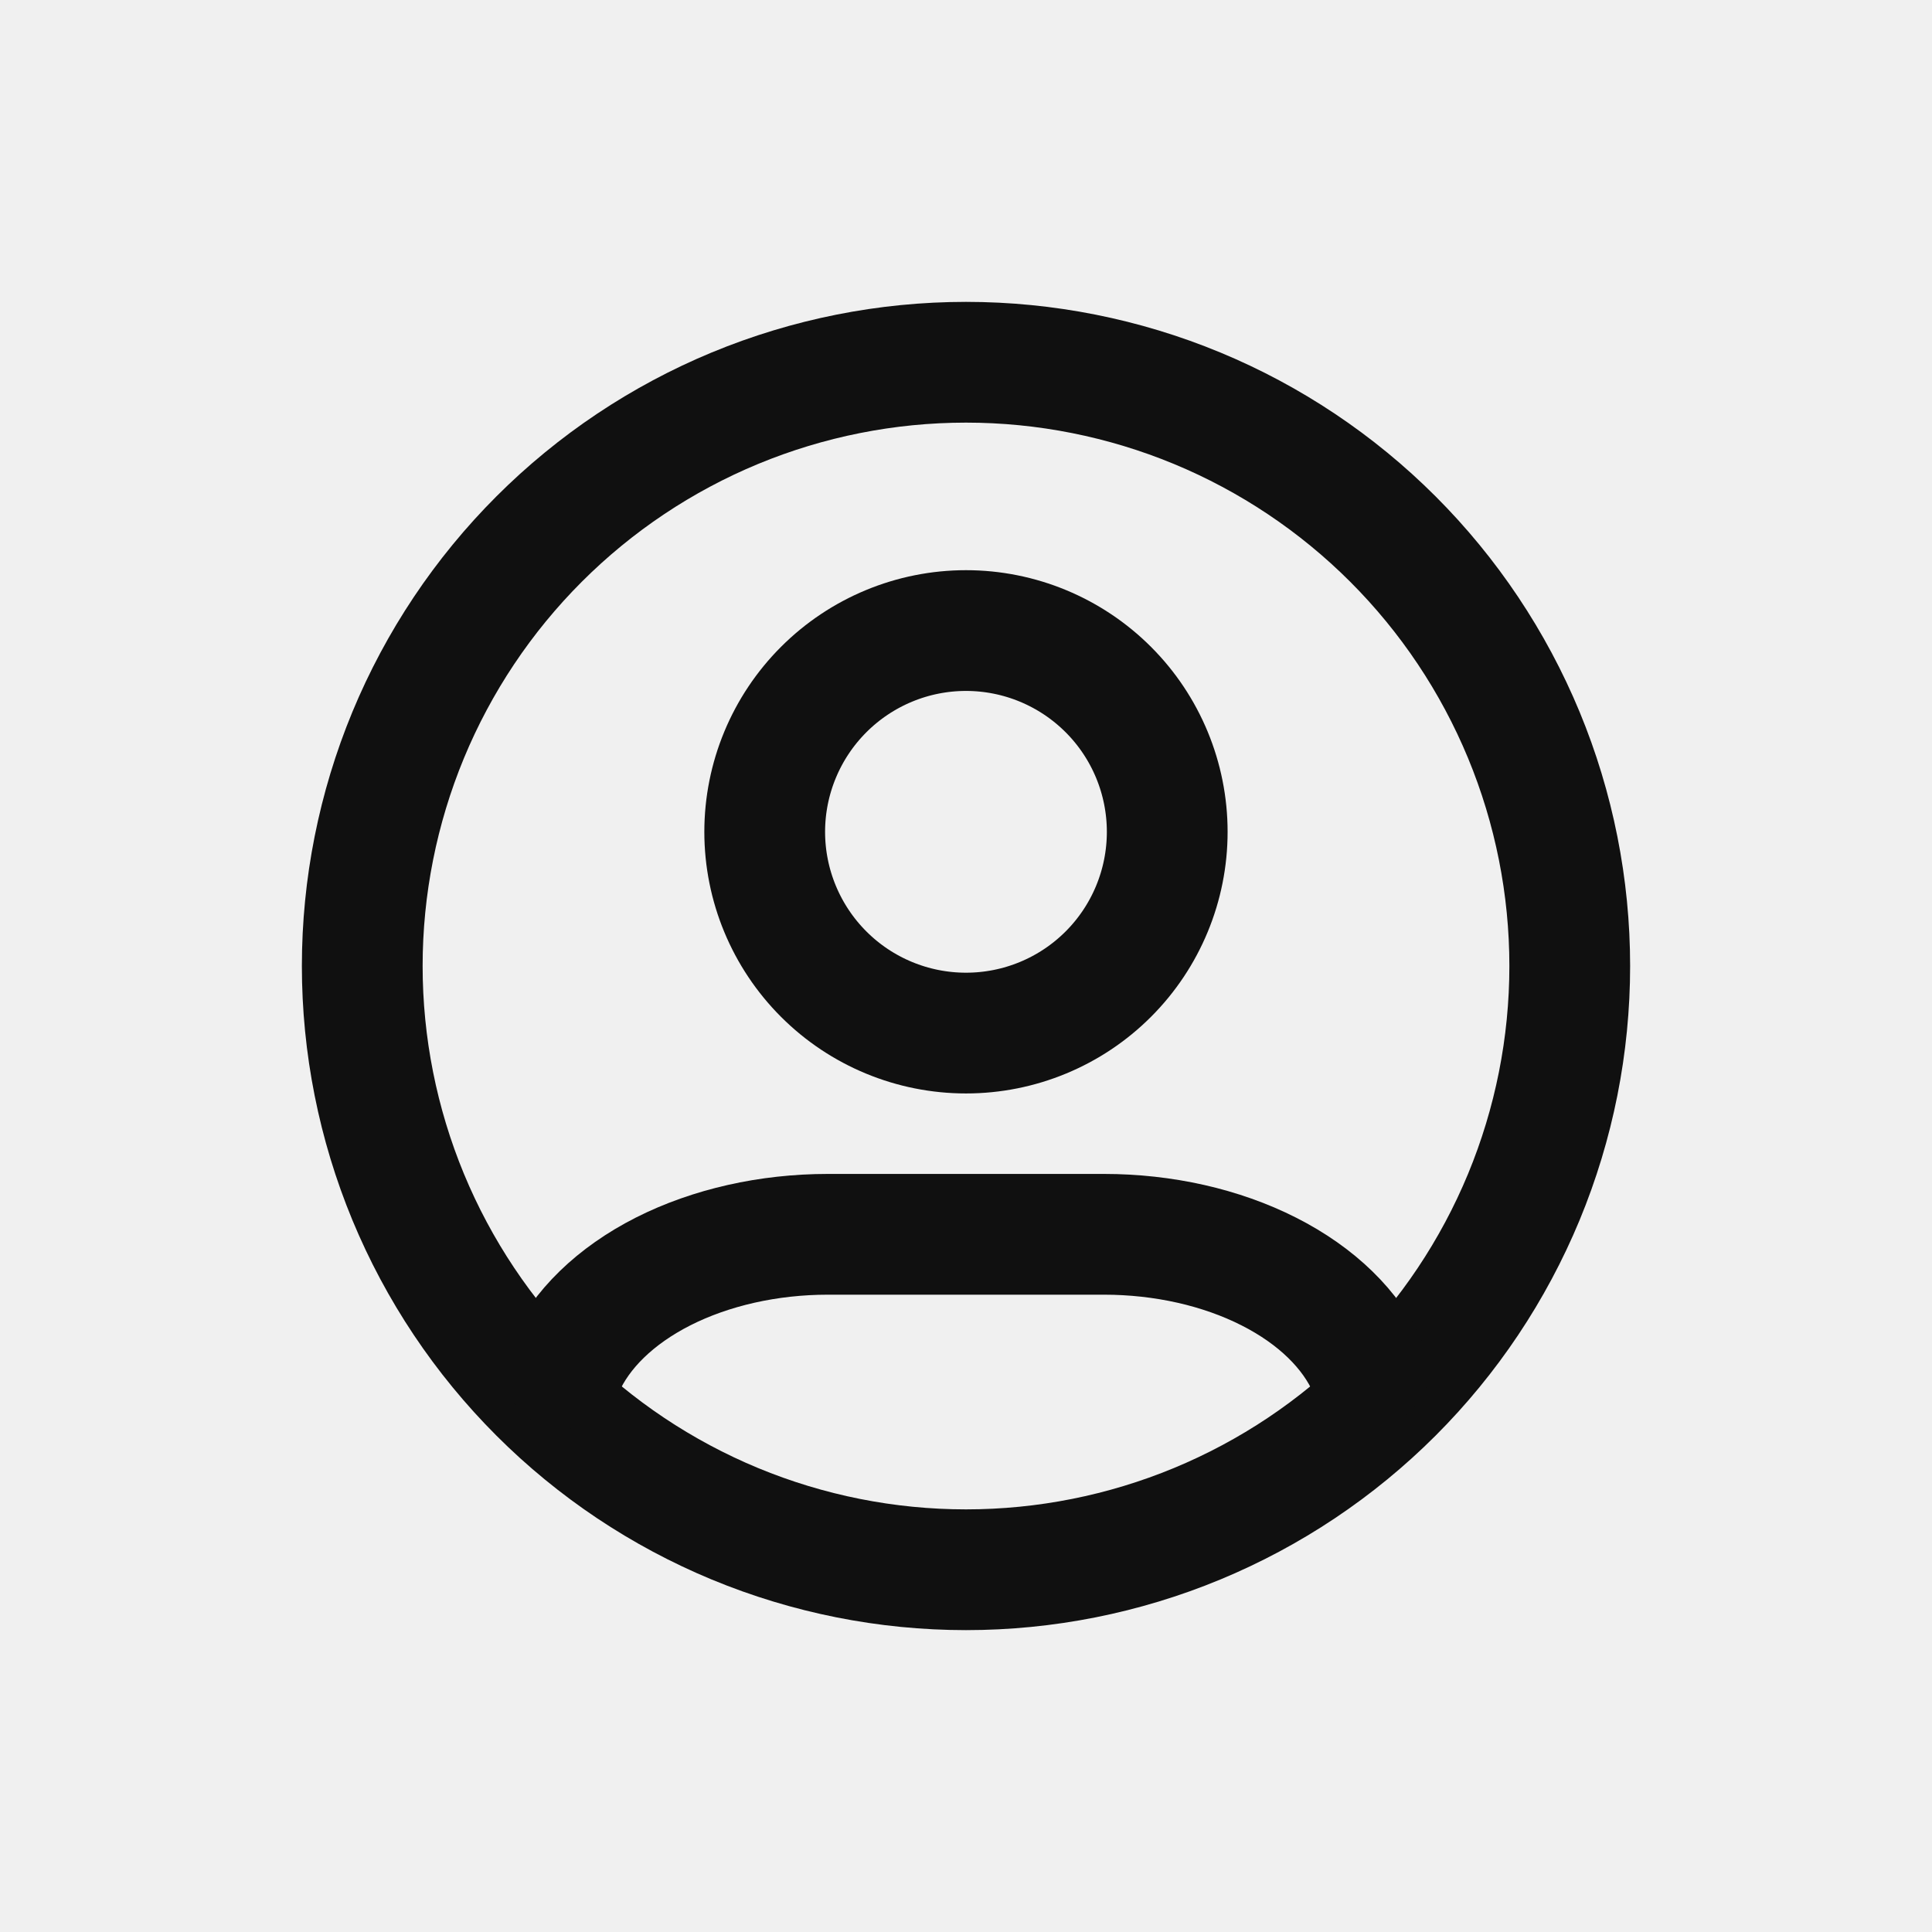
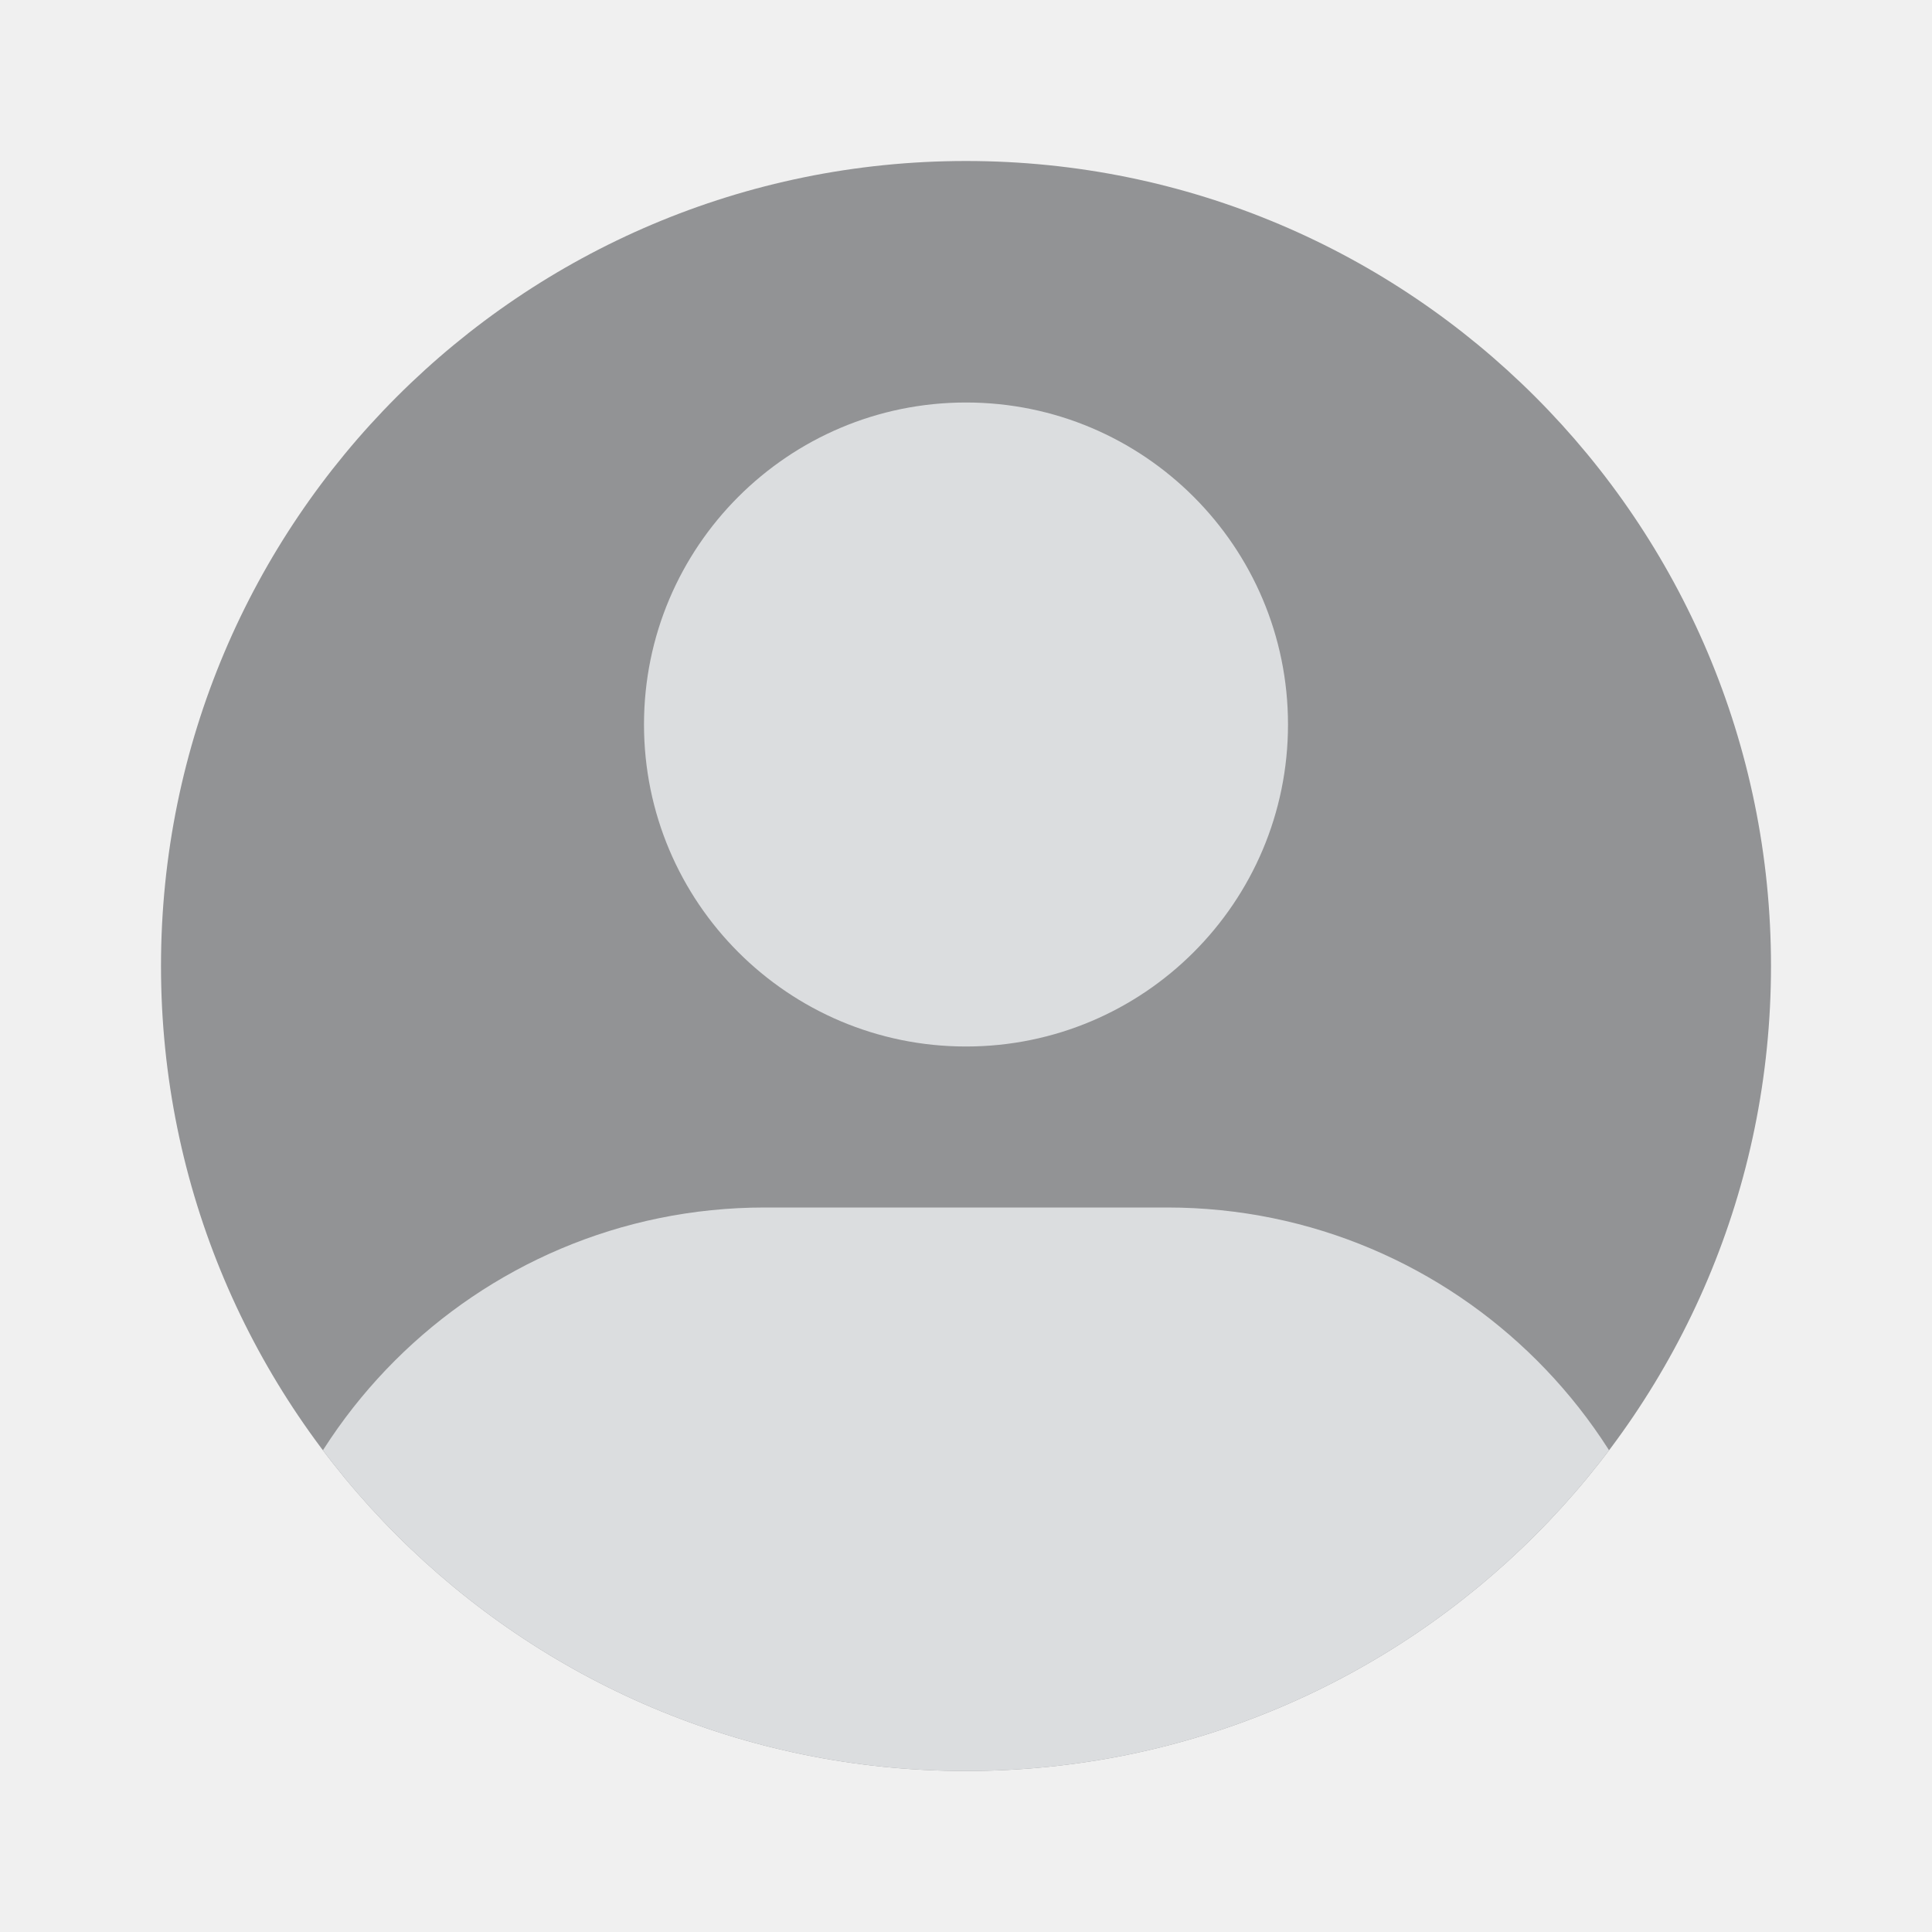
- <svg xmlns="http://www.w3.org/2000/svg" width="32" height="32" viewBox="0 0 32 32" fill="none">
-   <path d="M6 16C6 17.313 6.259 18.614 6.761 19.827C7.264 21.04 8 22.142 8.929 23.071C9.858 24 10.96 24.736 12.173 25.239C13.386 25.741 14.687 26 16 26C17.313 26 18.614 25.741 19.827 25.239C21.04 24.736 22.142 24 23.071 23.071C24 22.142 24.736 21.04 25.239 19.827C25.741 18.614 26 17.313 26 16C26 14.687 25.741 13.386 25.239 12.173C24.736 10.96 24 9.858 23.071 8.929C22.142 8 21.04 7.264 19.827 6.761C18.614 6.259 17.313 6 16 6C14.687 6 13.386 6.259 12.173 6.761C10.96 7.264 9.858 8 8.929 8.929C8 9.858 7.264 10.96 6.761 12.173C6.259 13.386 6 14.687 6 16Z" stroke="#101010" stroke-width="2" stroke-linecap="round" stroke-linejoin="round" />
-   <path d="M12.666 13.778C12.666 14.662 13.018 15.51 13.643 16.135C14.268 16.76 15.116 17.111 16 17.111C16.884 17.111 17.732 16.76 18.357 16.135C18.982 15.51 19.333 14.662 19.333 13.778C19.333 12.894 18.982 12.046 18.357 11.421C17.732 10.796 16.884 10.444 16 10.444C15.116 10.444 14.268 10.796 13.643 11.421C13.018 12.046 12.666 12.894 12.666 13.778Z" stroke="#101010" stroke-width="2" stroke-linecap="round" stroke-linejoin="round" />
-   <path d="M9.334 22.662C9.616 22.021 10.195 21.459 10.984 21.059C11.773 20.66 12.73 20.444 13.713 20.444H18.285C19.269 20.444 20.227 20.66 21.017 21.061C21.806 21.461 22.385 22.024 22.667 22.667" stroke="#101010" stroke-width="2" stroke-linecap="round" stroke-linejoin="round" />
+ <svg xmlns="http://www.w3.org/2000/svg" viewBox="0 0 24 24" fill="none">
+   <g clip-path="url(#clip0_608_12208)">
+     <rect x="2" y="2" width="20" height="20" rx="10" fill="#929395" />
+     <path d="M16 9C16 11.209 14.209 13 12 13C9.791 13 8 11.209 8 9C8 6.791 9.791 5 12 5C14.209 5 16 6.791 16 9Z" fill="#DBDDDF" />
+     <path d="M3 21.5C3 17.91 5.91 15 9.5 15H14.5C18.09 15 21 17.91 21 21.5C21 25.09 18.09 28 14.5 28H9.5C5.91 28 3 25.09 3 21.5Z" fill="#DBDDDF" />
+   </g>
+   <defs>
+     <clipPath id="clip0_608_12208">
+       <rect x="2" y="2" width="20" height="20" rx="10" fill="white" />
+     </clipPath>
+   </defs>
</svg>
